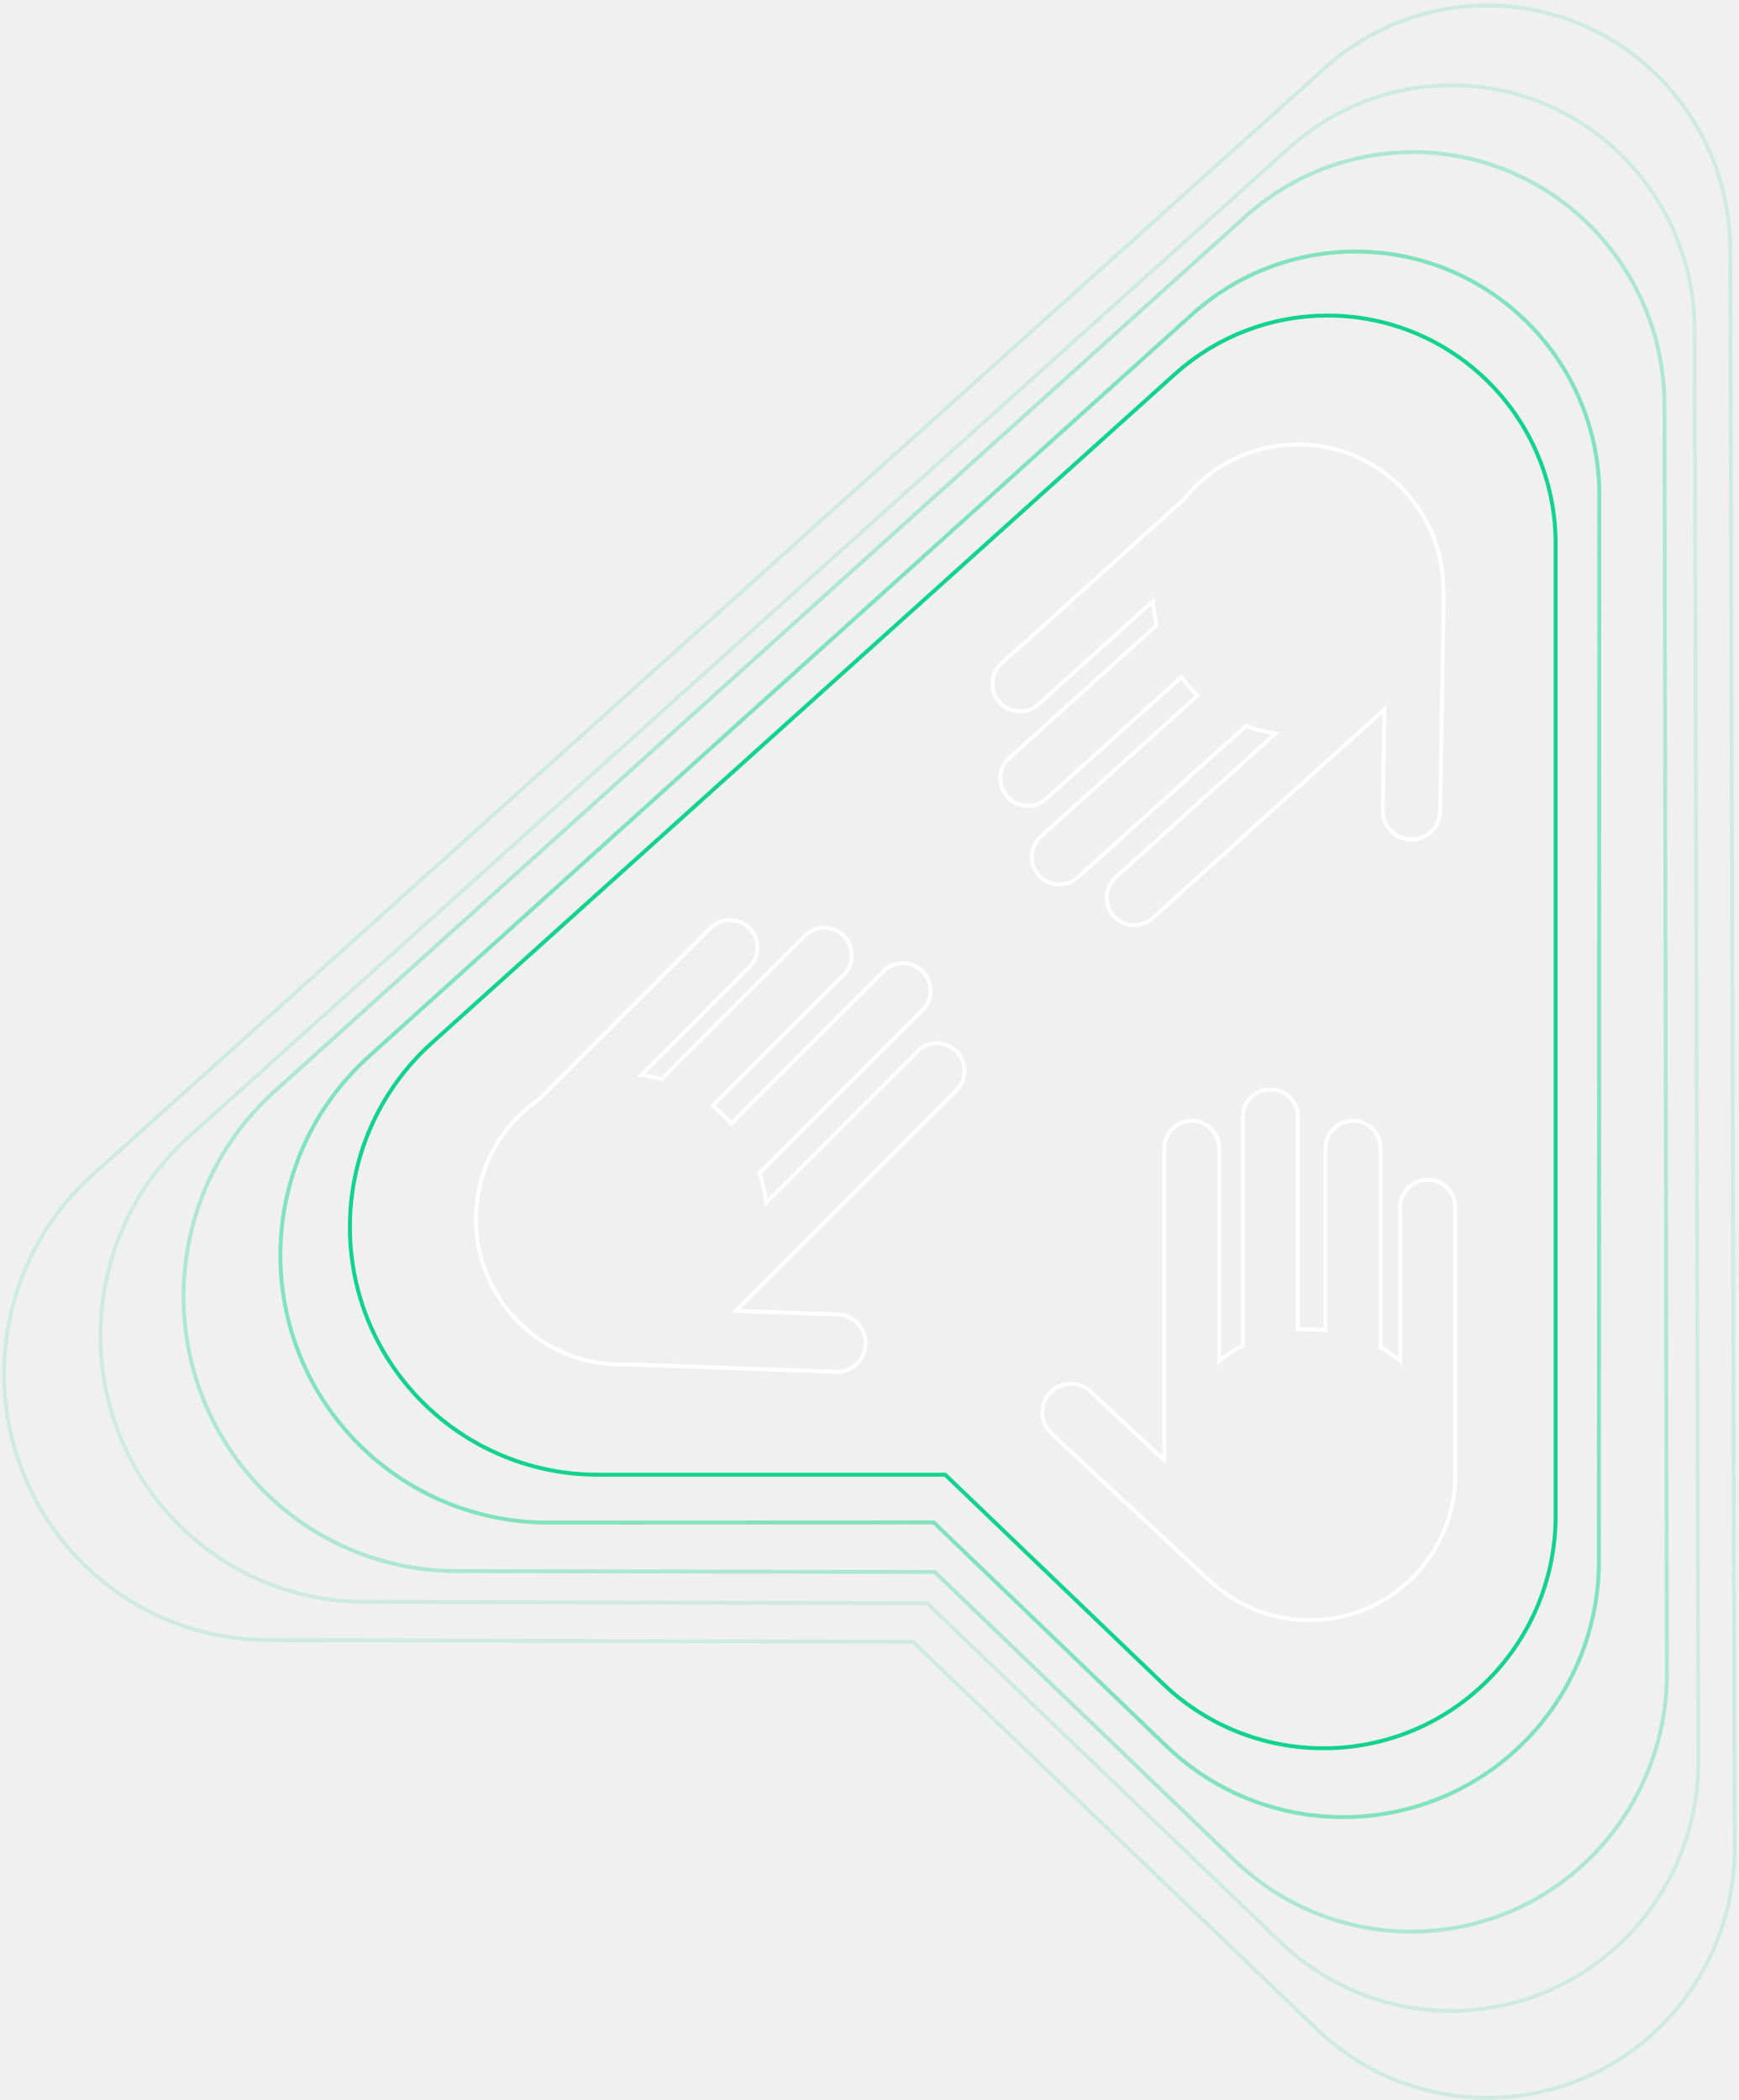
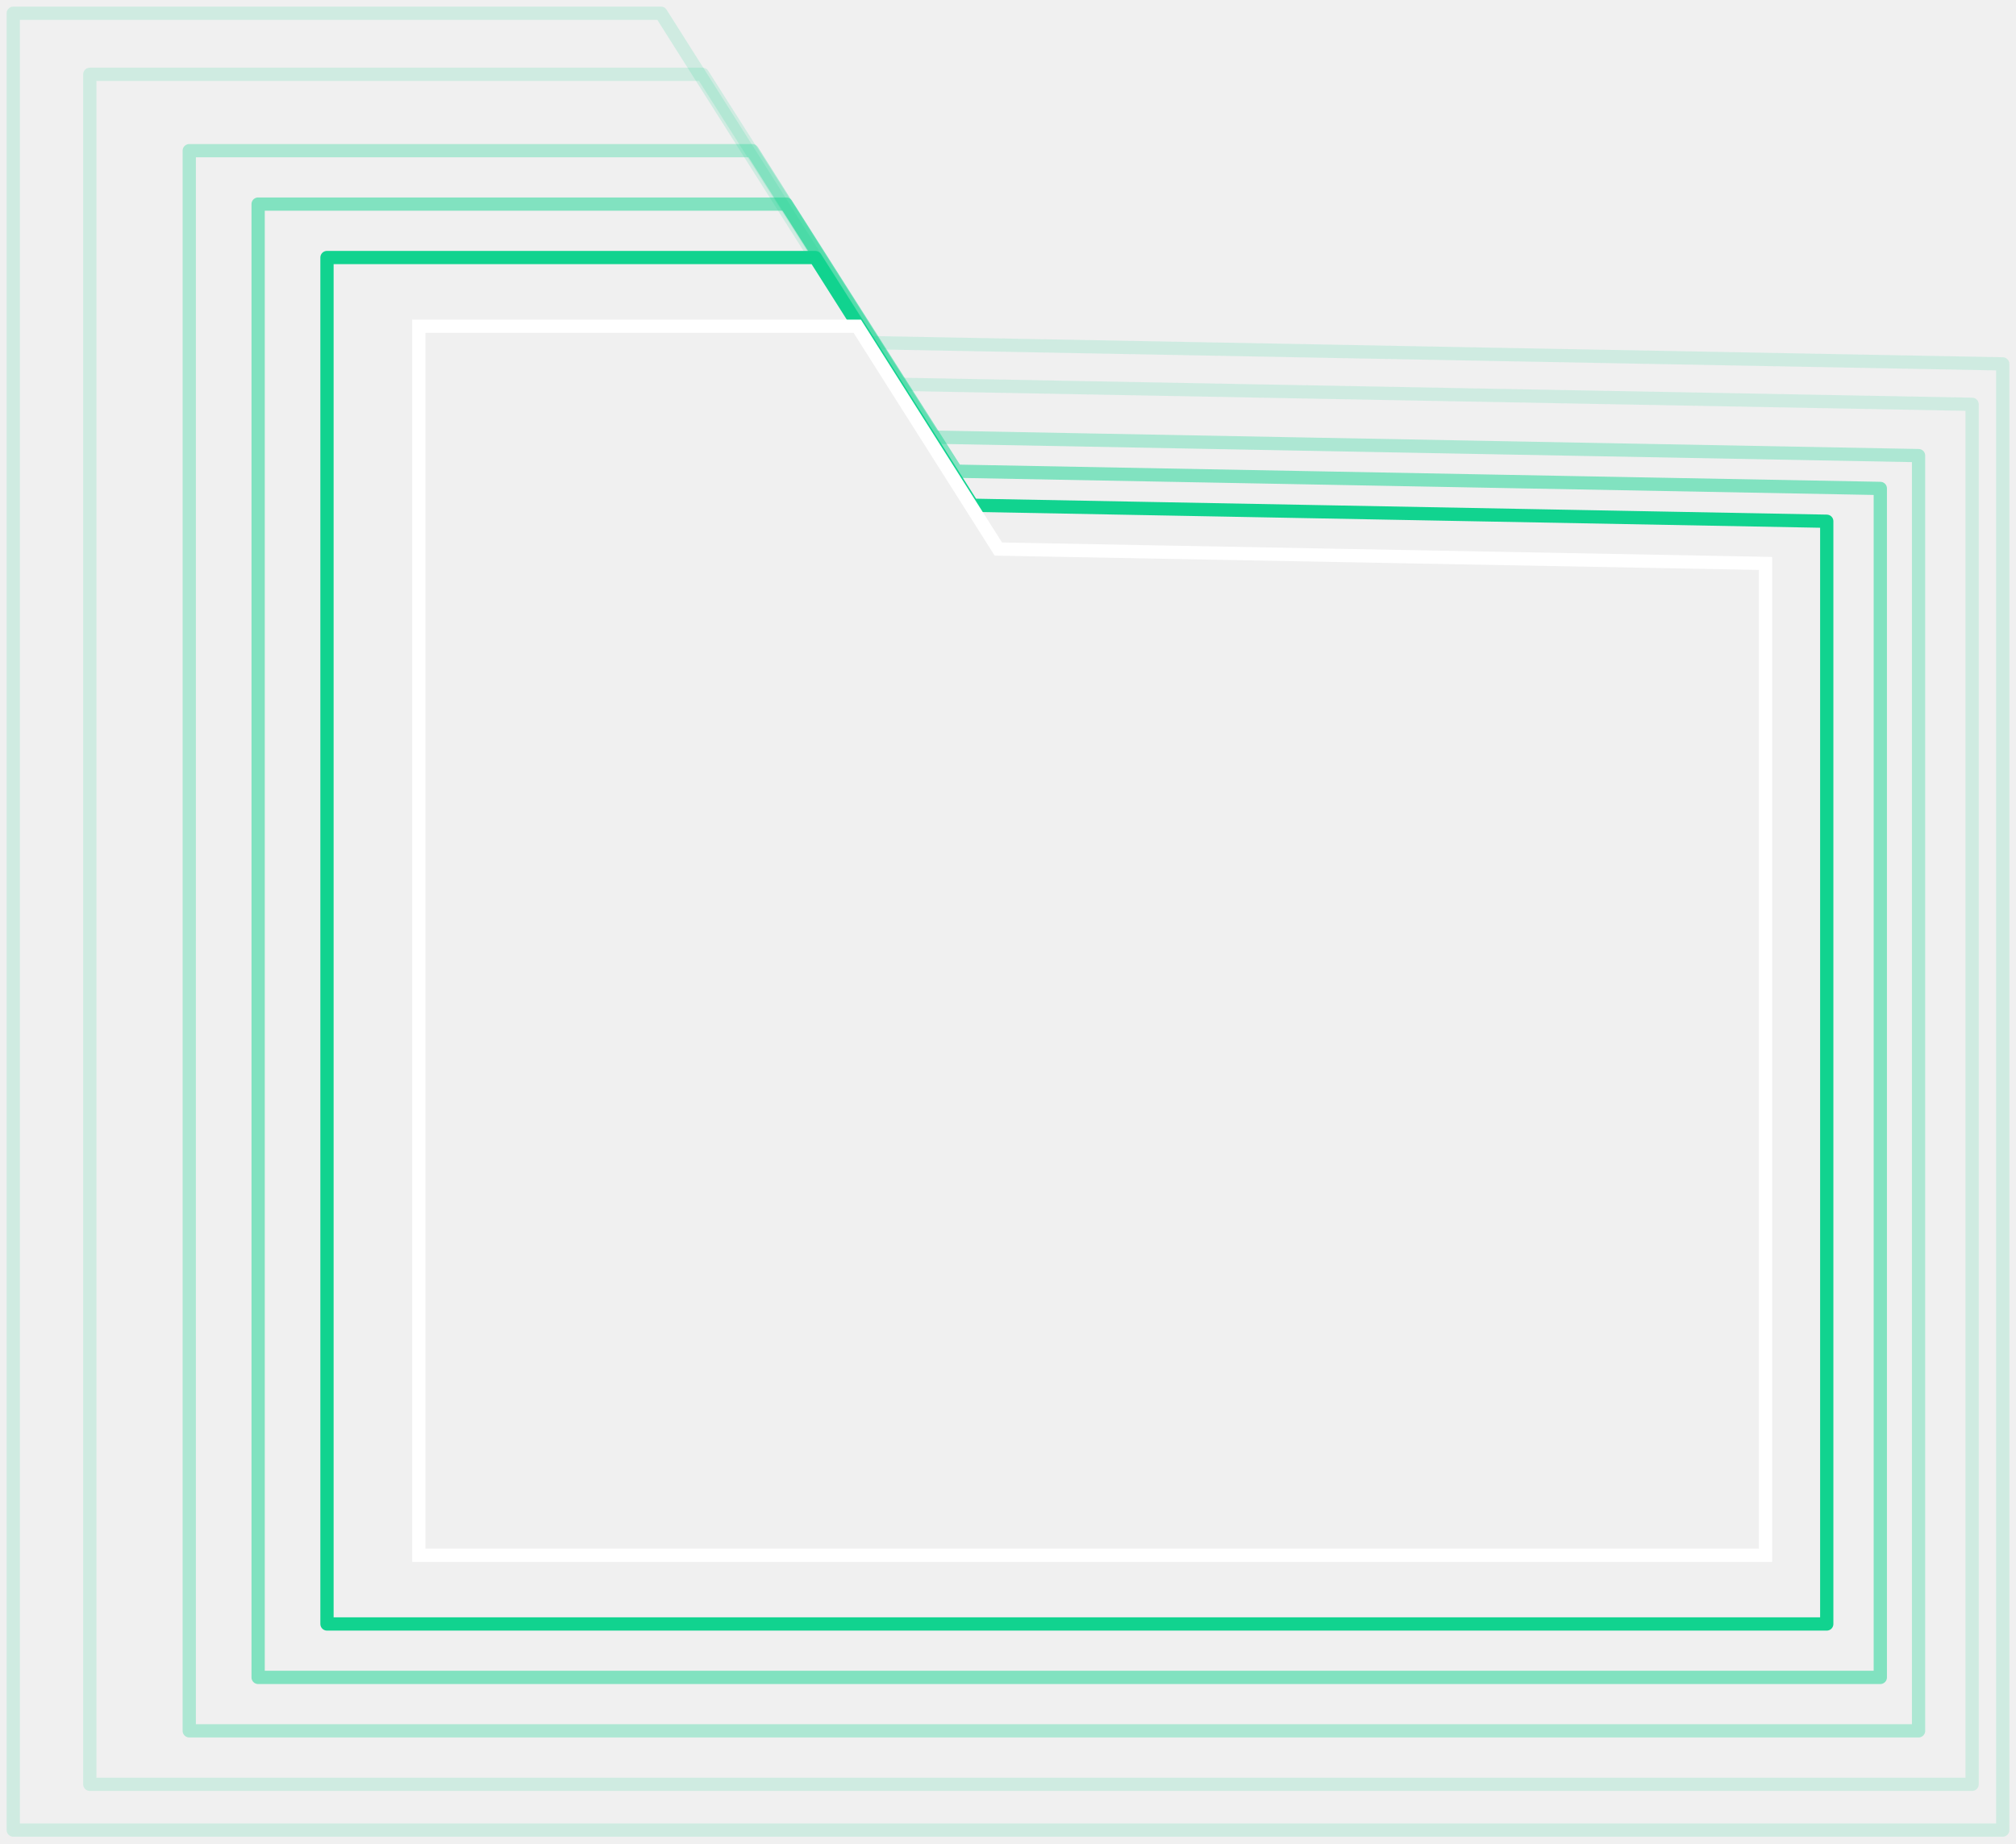
- <svg xmlns="http://www.w3.org/2000/svg" width="442" height="534">
+ <svg xmlns="http://www.w3.org/2000/svg" width="152" height="139">
  <g fill="none" fill-rule="evenodd">
-     <text font-family="WorkSans-Light, Work Sans Light" font-size="62" letter-spacing="1.3" fill="#FFF" transform="translate(-726 -2225)">
-       <tspan x="60" y="2357">Be part of our </tspan>
-       <tspan x="60" y="2437">partnership program</tspan>
-     </text>
-     <path d="M370 375c0 20.435-16.565 37-37 37a36.863 36.863 0 0 1-24.736-9.483l-.059.063-40.886-38.087a7.28 7.28 0 0 1-.36-10.295 7.295 7.295 0 0 1 10.306-.36L296 371.291V292a7 7 0 0 1 14 0v54.015a37.041 37.041 0 0 1 6-3.887V284a7 7 0 0 1 14 0v54.12a37.504 37.504 0 0 1 7 .094V292a7 7 0 0 1 14 0v50.666a37.065 37.065 0 0 1 5 3.35V307a7 7 0 0 1 14 0v68zm-232.773-95.627a37.197 37.197 0 0 0-5.39 4.464c-14.45 14.45-14.45 37.877 0 52.326 7.707 7.707 17.968 11.303 28.058 10.789l52.649 1.866a7.28 7.28 0 0 0 7.533-7.025 7.295 7.295 0 0 0-7.032-7.542l-25.976-.92 56.104-56.105a7 7 0 0 0-9.9-9.9l-38.507 38.508a37.032 37.032 0 0 0-1.659-7.542l41.41-41.409a7 7 0 0 0-9.9-9.9l-38.715 38.715a37.546 37.546 0 0 0-4.687-4.513l33.302-33.302a7 7 0 1 0-9.9-9.9l-36.437 36.438a37.048 37.048 0 0 0-5.125-1.076l27.462-27.462a7 7 0 0 0-9.9-9.9l-43.39 43.39zm163.885-152.501a37.262 37.262 0 0 1 4.13-4.368c15.186-13.674 38.581-12.448 52.254 2.738 6.477 7.193 9.61 16.227 9.502 25.197l.104.002-.946 55.87a7.28 7.28 0 0 1-7.41 7.155 7.295 7.295 0 0 1-7.163-7.417l.434-25.66-58.944 53.075a7 7 0 0 1-9.368-10.404l40.546-36.508a37.046 37.046 0 0 1-7.439-1.974l-42.794 38.532a7 7 0 0 1-9.368-10.404l39.857-35.887a37.515 37.515 0 0 1-4.13-4.646l-34.359 30.937a7 7 0 1 1-9.368-10.404l37.45-33.72c-.499-2-.827-4.032-.987-6.073l-29.095 26.197a7 7 0 1 1-9.368-10.404l46.462-41.834z" stroke="#FFF" />
-     <path d="M303.127 79.92L93.76 268.667c-27.894 25.146-30.12 68.144-4.974 96.037a68 68 0 0 0 50.534 22.469l98.09-.042 59.068 56.79c25.878 24.88 67.026 24.072 91.906-1.806a65 65 0 0 0 18.144-45.023l.113-271.097c.014-34.241-27.732-62.011-61.974-62.025a62 62 0 0 0-41.54 15.95z" stroke="#11D38F" opacity=".5" stroke-linecap="round" stroke-linejoin="round" />
-     <path d="M316.616 55.093c11.693-10.538 26.818-16.377 42.5-16.408 35.326-.068 64.018 28.75 64.086 64.37l.617 322.433c.032 16.898-6.407 33.156-17.974 45.384-24.789 26.203-65.95 27.183-91.938 2.188l-76.24-73.328-121.832-.236c-19.68-.038-38.416-8.512-51.531-23.308-25.503-28.77-23.046-72.94 5.487-98.654L316.616 55.093z" stroke="#11D38F" opacity=".3" stroke-linecap="round" stroke-linejoin="round" />
-     <path d="M327.9 37.496c11.284-10.142 25.862-15.764 40.978-15.805 34.147-.091 61.903 27.747 61.994 62.178l.96 363.88c.042 16.334-6.166 32.054-17.332 43.887-23.945 25.373-63.757 26.37-88.921 2.226l-89.797-86.156-143.252-.381c-19.089-.05-37.255-8.29-49.957-22.658-24.68-27.918-22.243-70.725 5.445-95.611L327.9 37.496z" stroke="#11D38F" opacity=".152" stroke-linecap="round" stroke-linejoin="round" />
-     <path d="M336.97 17.184C348.25 7.05 362.82 1.432 377.927 1.39c34.148-.096 61.907 27.739 62.002 62.17l1.124 406.284c.045 16.331-6.16 32.05-17.322 43.884-23.94 25.38-63.75 26.385-88.92 2.246L232.133 417.5l-164.104-.457c-19.092-.053-37.259-8.297-49.96-22.67-24.674-27.924-22.226-70.73 5.468-95.61L336.97 17.184z" stroke="#11D38F" opacity=".152" stroke-linecap="round" stroke-linejoin="round" />
-     <path d="M298.722 95.135l-188.907 170.04c-25.86 23.278-27.954 63.113-4.677 88.973A63 63 0 0 0 151.963 375h88.367l55.334 53.125c23.506 22.567 60.855 21.807 83.422-1.699a59 59 0 0 0 16.44-40.86V138.242c0-32.032-25.968-58-58-58a58 58 0 0 0-38.804 14.892z" stroke="#11D38F" stroke-linecap="round" stroke-linejoin="round" />
+     <path stroke="#11D38F" stroke-linecap="round" stroke-linejoin="round" d="M24.654 19.42h36.815L73.315 38.1l64.416 1.205v83.153H24.654z" />
+     <path stroke="#11D38F" opacity=".5" stroke-linecap="round" stroke-linejoin="round" d="M19.462 15.39h39.82l12.813 20.141 69.674 1.3v89.656H19.462z" />
+     <path stroke="#11D38F" opacity=".3" stroke-linecap="round" stroke-linejoin="round" d="M14.27 11.361h42.45l13.658 21.602 74.276 1.393v96.16H14.269z" />
+     <path stroke="#11D38F" opacity=".152" stroke-linecap="round" stroke-linejoin="round" d="M6.77 5.605h46.206L67.844 28.98l80.848 1.508v104.058H6.77z" />
+     <path stroke="#11D38F" opacity=".152" stroke-linecap="round" stroke-linejoin="round" d="M1 1h48.836L65.55 25.836 151 27.44V138H1z" />
+     <path stroke="#FFF" d="M31.577 24.6h33.058l10.637 16.802 57.843 1.084v74.791H31.577z" />
  </g>
</svg>
